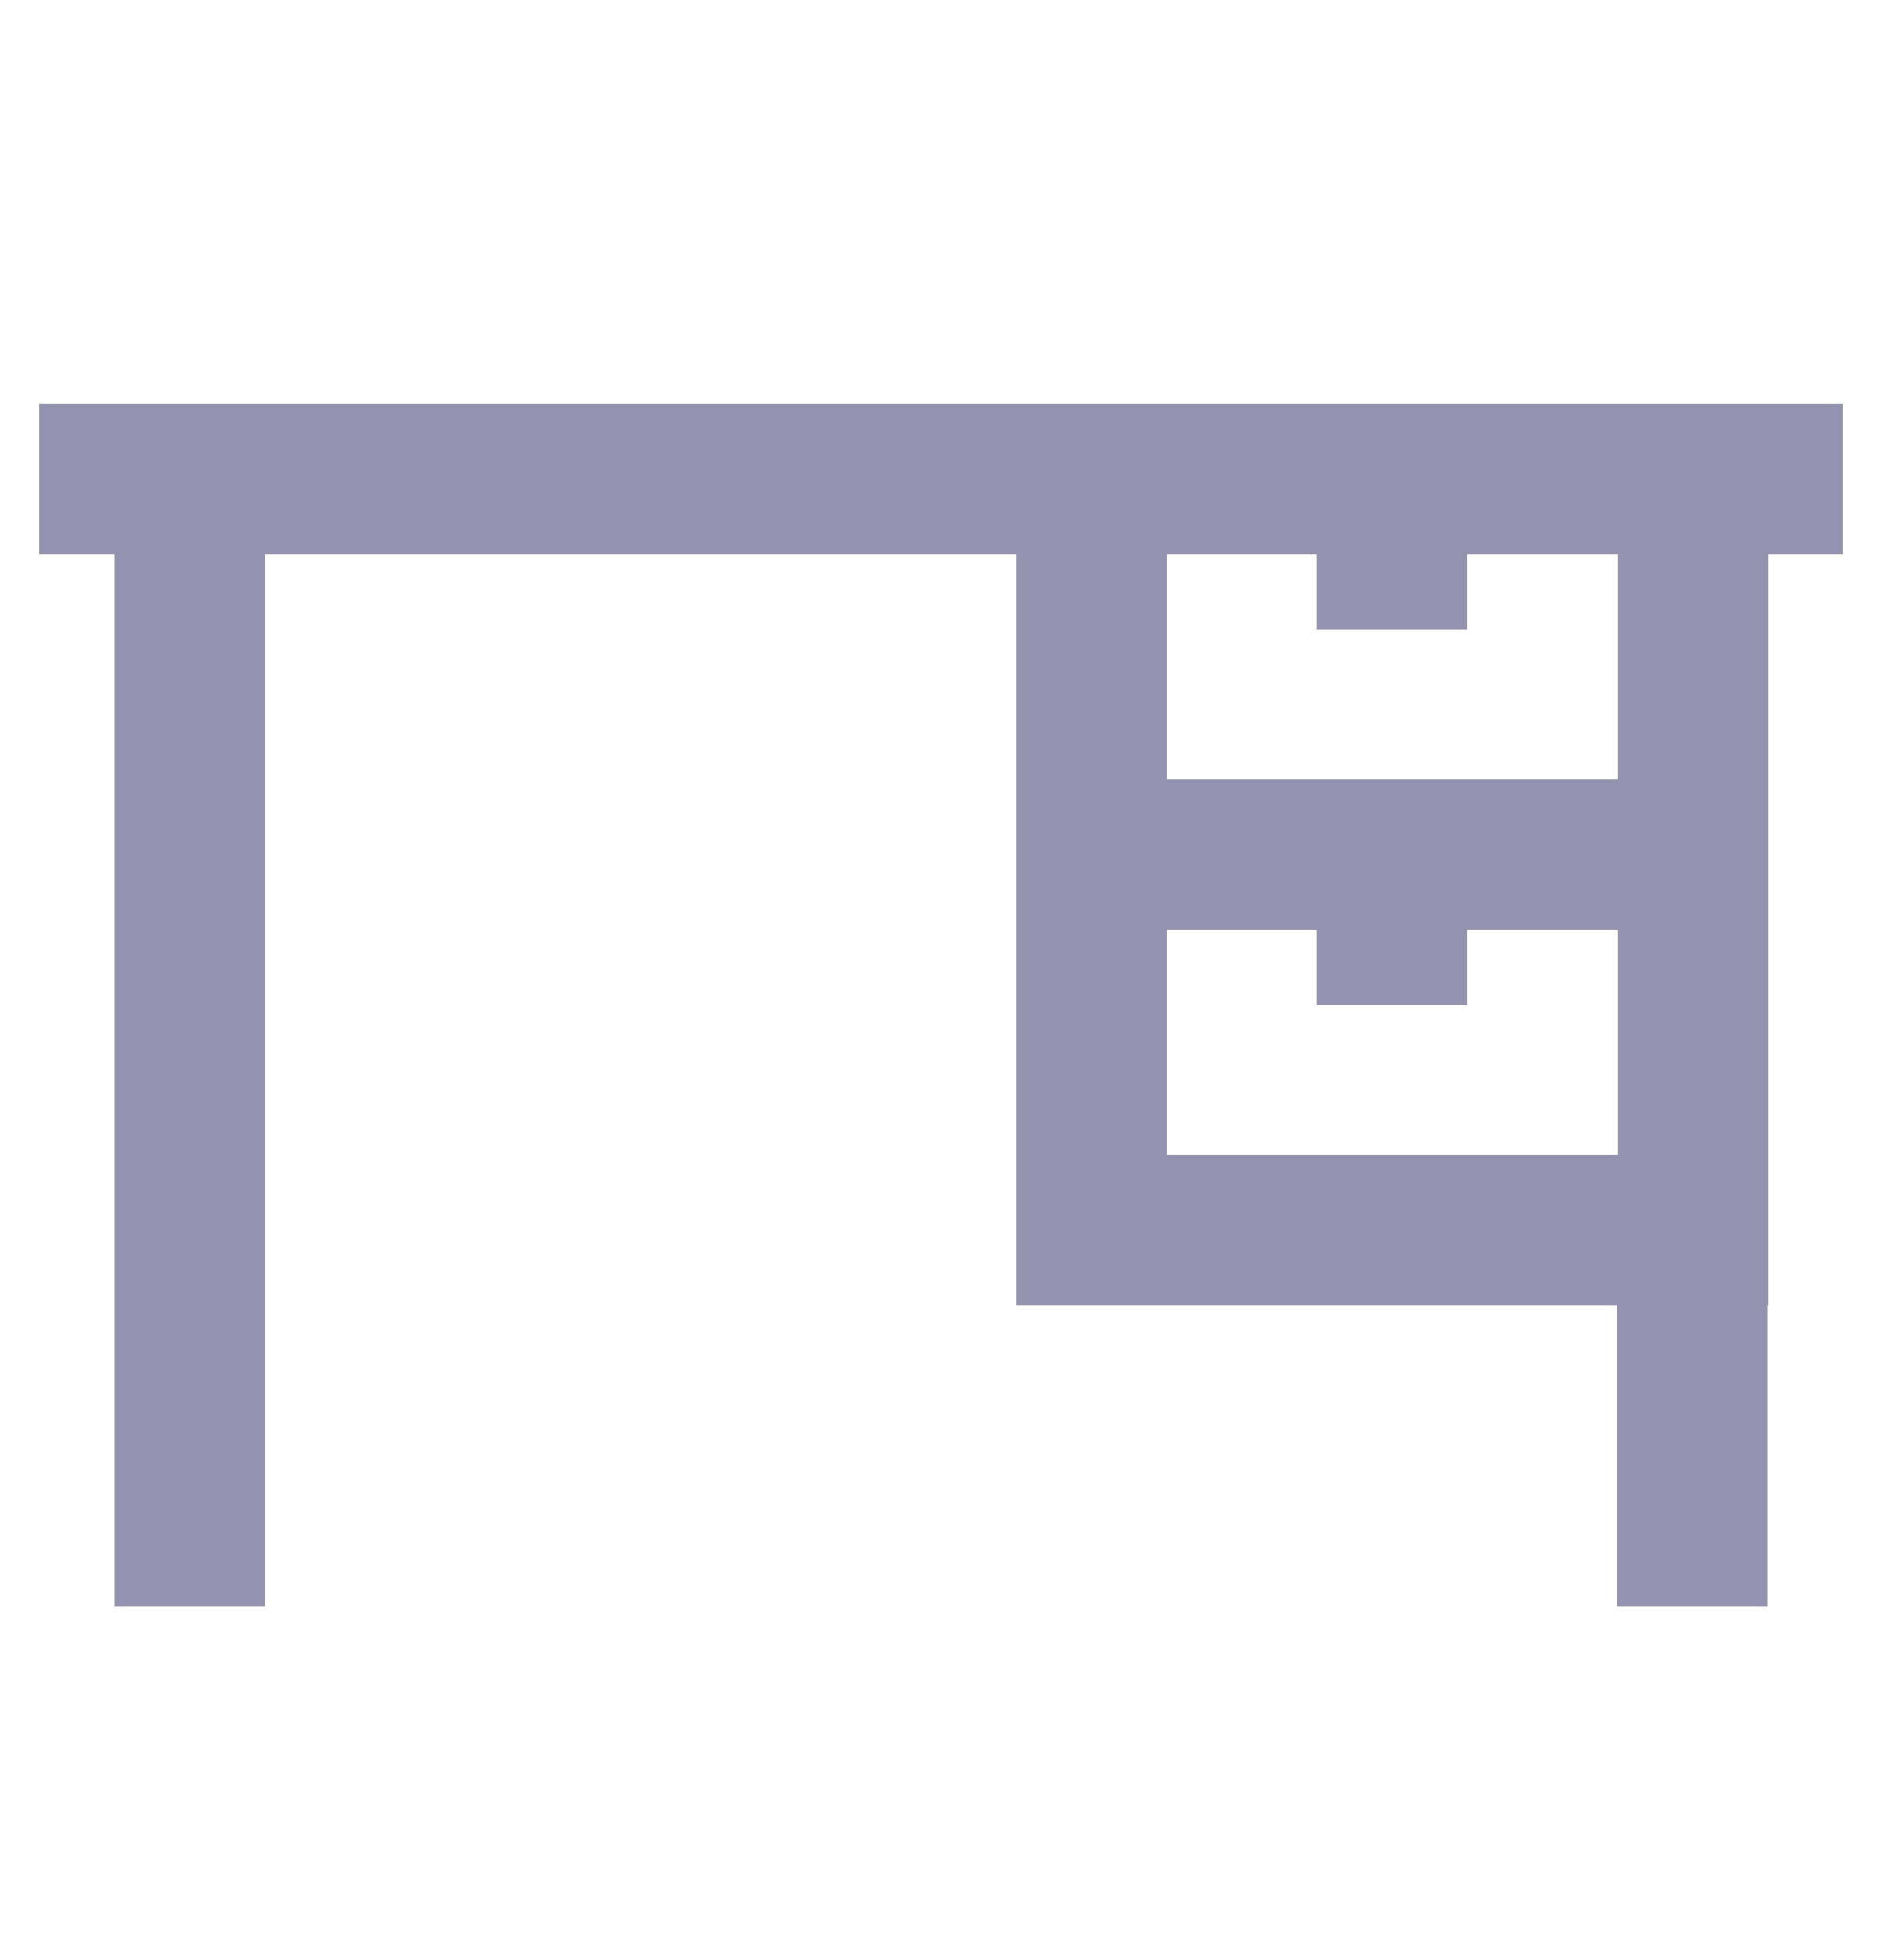
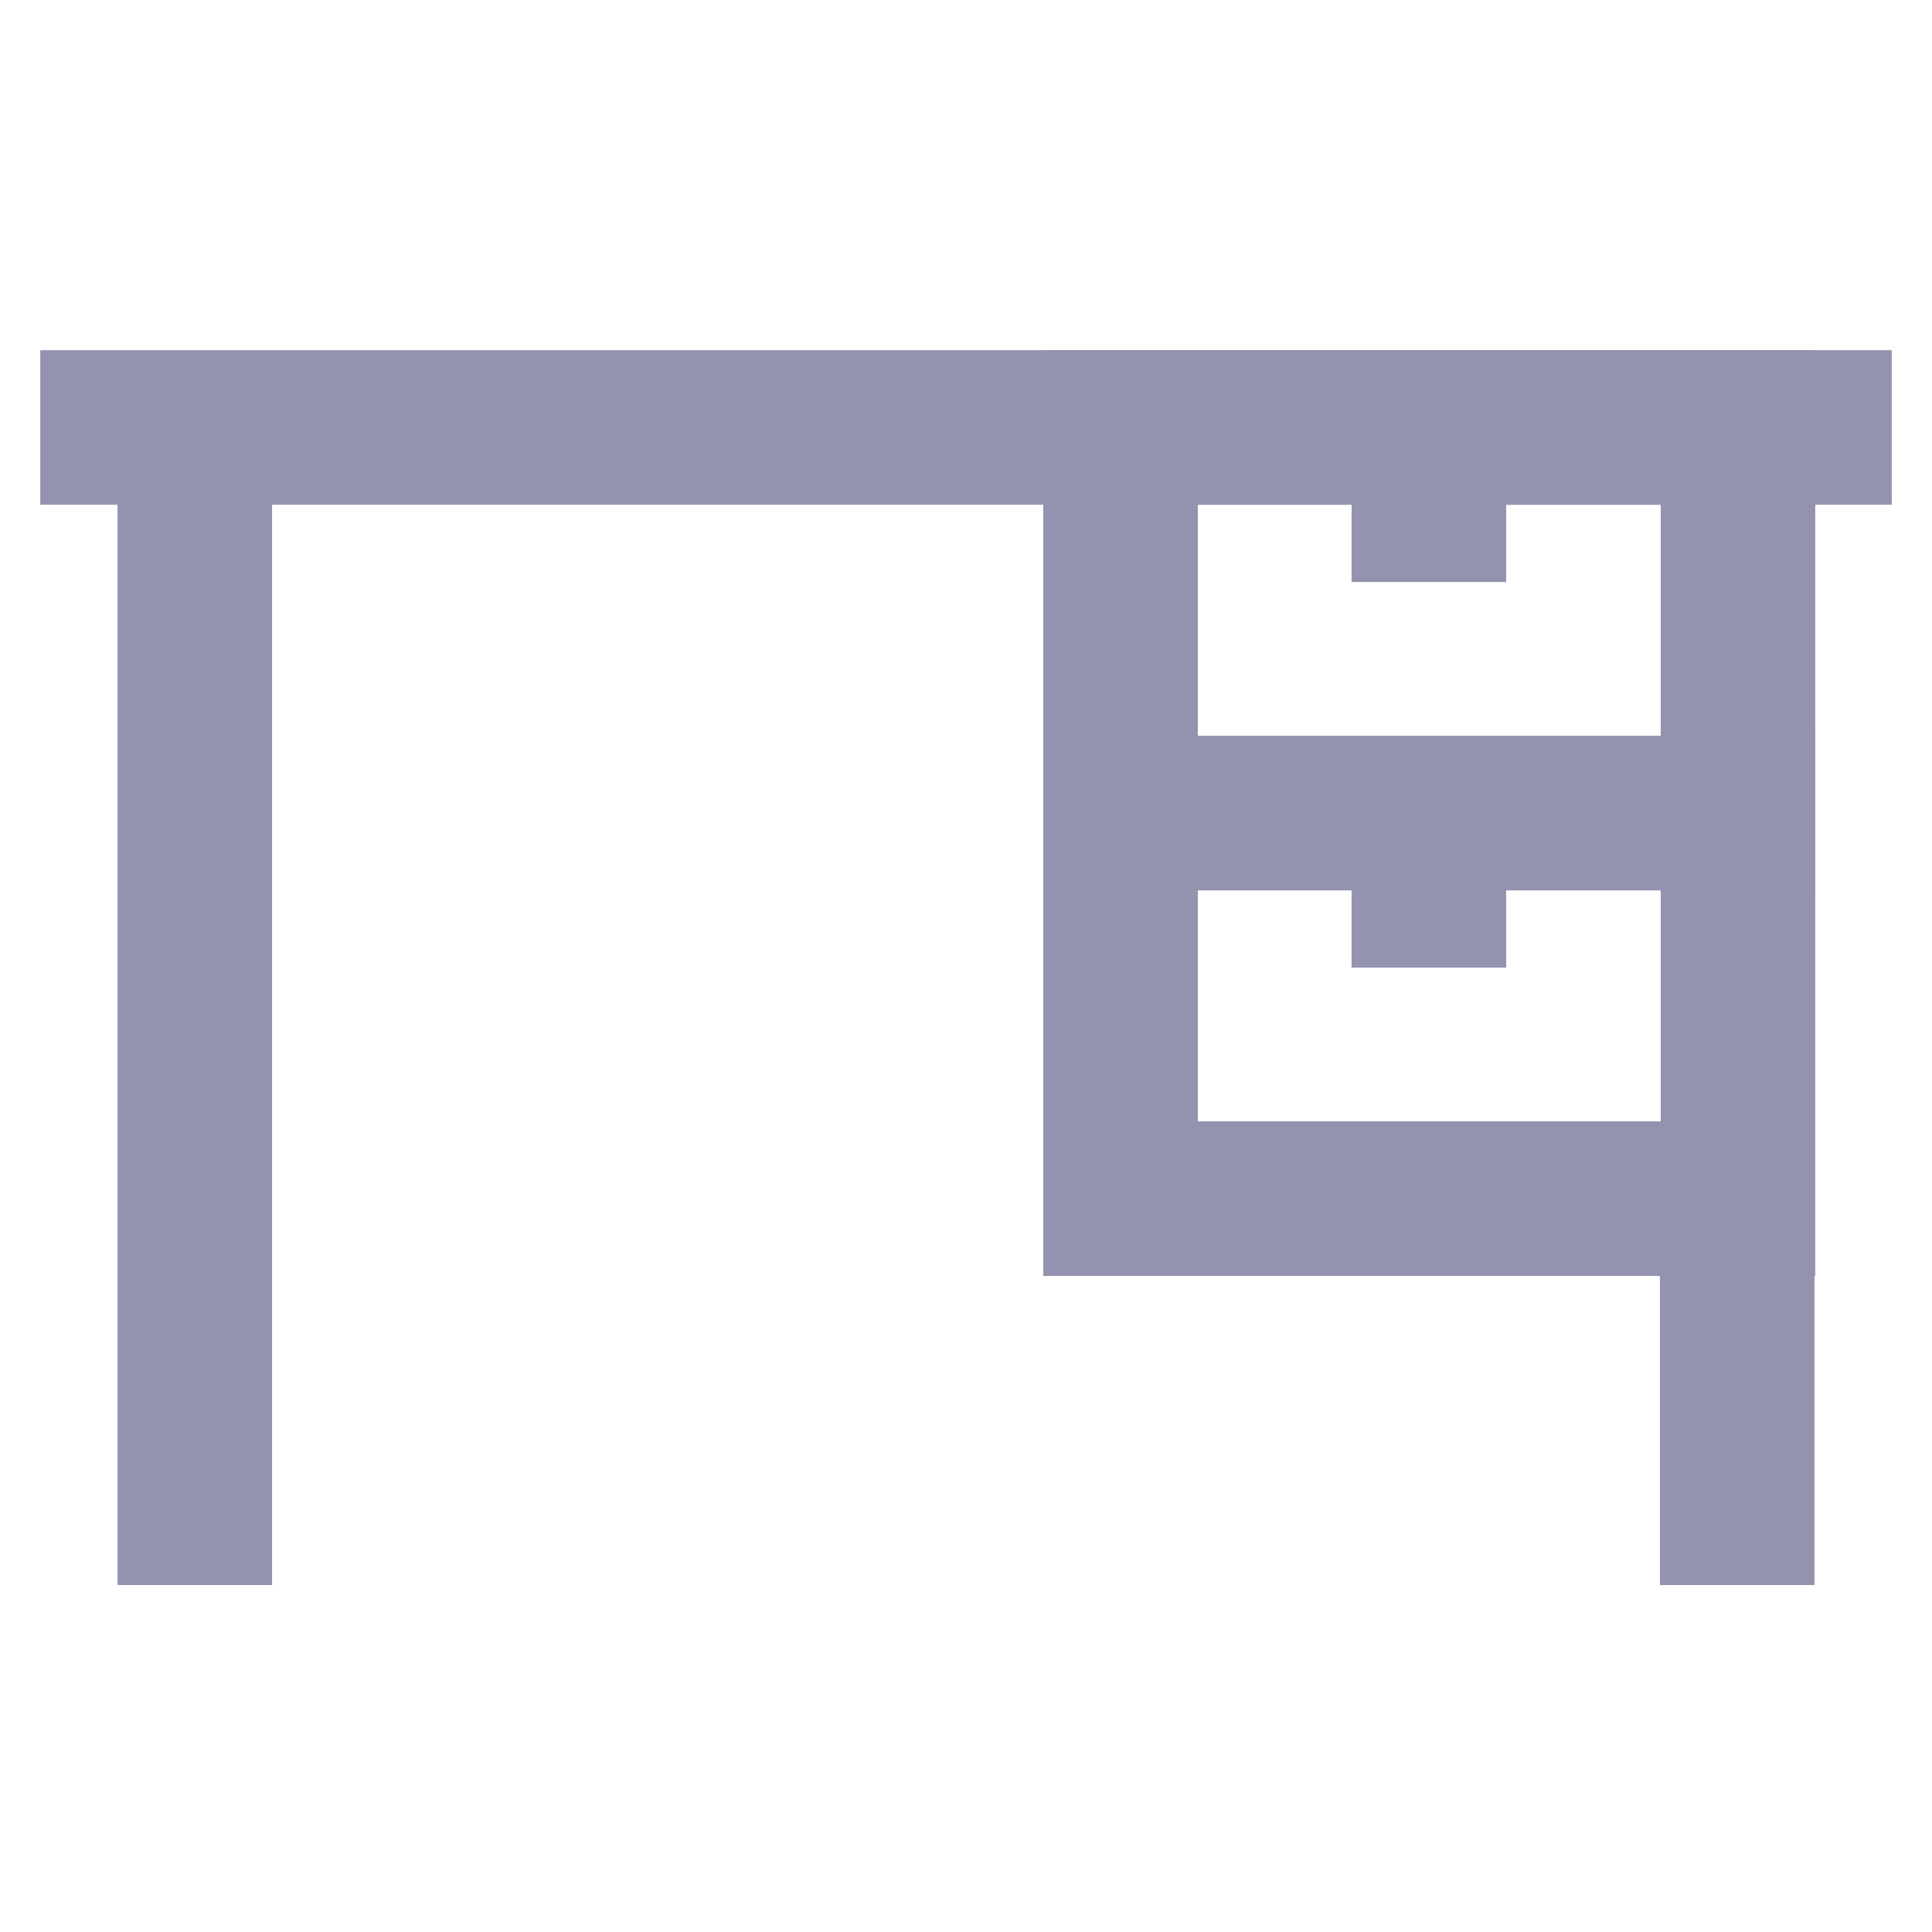
- <svg xmlns="http://www.w3.org/2000/svg" width="24" height="25" viewBox="0 0 24 25" fill="none">
-   <path d="M0.5 6.11H23.5" stroke="#9393B0" stroke-width="1.92" stroke-miterlimit="10" />
-   <path d="M2.42 6.11V20.49" stroke="#9393B0" stroke-width="1.92" stroke-miterlimit="10" />
-   <path d="M21.59 10.9H13.92V15.69H21.59V10.9Z" stroke="#9393B0" stroke-width="1.92" stroke-miterlimit="10" />
-   <path d="M21.59 6.11H13.92V10.9H21.59V6.11Z" stroke="#9393B0" stroke-width="1.92" stroke-miterlimit="10" />
-   <path d="M21.58 20.49V15.7" stroke="#9393B0" stroke-width="1.92" stroke-miterlimit="10" />
-   <path d="M17.75 8.03V6.11" stroke="#9393B0" stroke-width="1.92" stroke-miterlimit="10" />
-   <path d="M17.75 12.82V10.9" stroke="#9393B0" stroke-width="1.92" stroke-miterlimit="10" />
+ <svg xmlns="http://www.w3.org/2000/svg" width="24" height="24" viewBox="0 0 24 24" fill="none">
+   <path d="M0.5 5.31H23.5" stroke="#9393B0" stroke-width="1.92" stroke-miterlimit="10" />
+   <path d="M2.42 5.31V19.69" stroke="#9393B0" stroke-width="1.92" stroke-miterlimit="10" />
+   <path d="M21.59 10.1H13.92V14.89H21.59V10.1Z" stroke="#9393B0" stroke-width="1.92" stroke-miterlimit="10" />
+   <path d="M21.59 5.31H13.92V10.1H21.59V5.31Z" stroke="#9393B0" stroke-width="1.92" stroke-miterlimit="10" />
+   <path d="M21.58 19.69V14.9" stroke="#9393B0" stroke-width="1.92" stroke-miterlimit="10" />
+   <path d="M17.75 7.23V5.31" stroke="#9393B0" stroke-width="1.92" stroke-miterlimit="10" />
+   <path d="M17.75 12.02V10.1" stroke="#9393B0" stroke-width="1.92" stroke-miterlimit="10" />
</svg>
